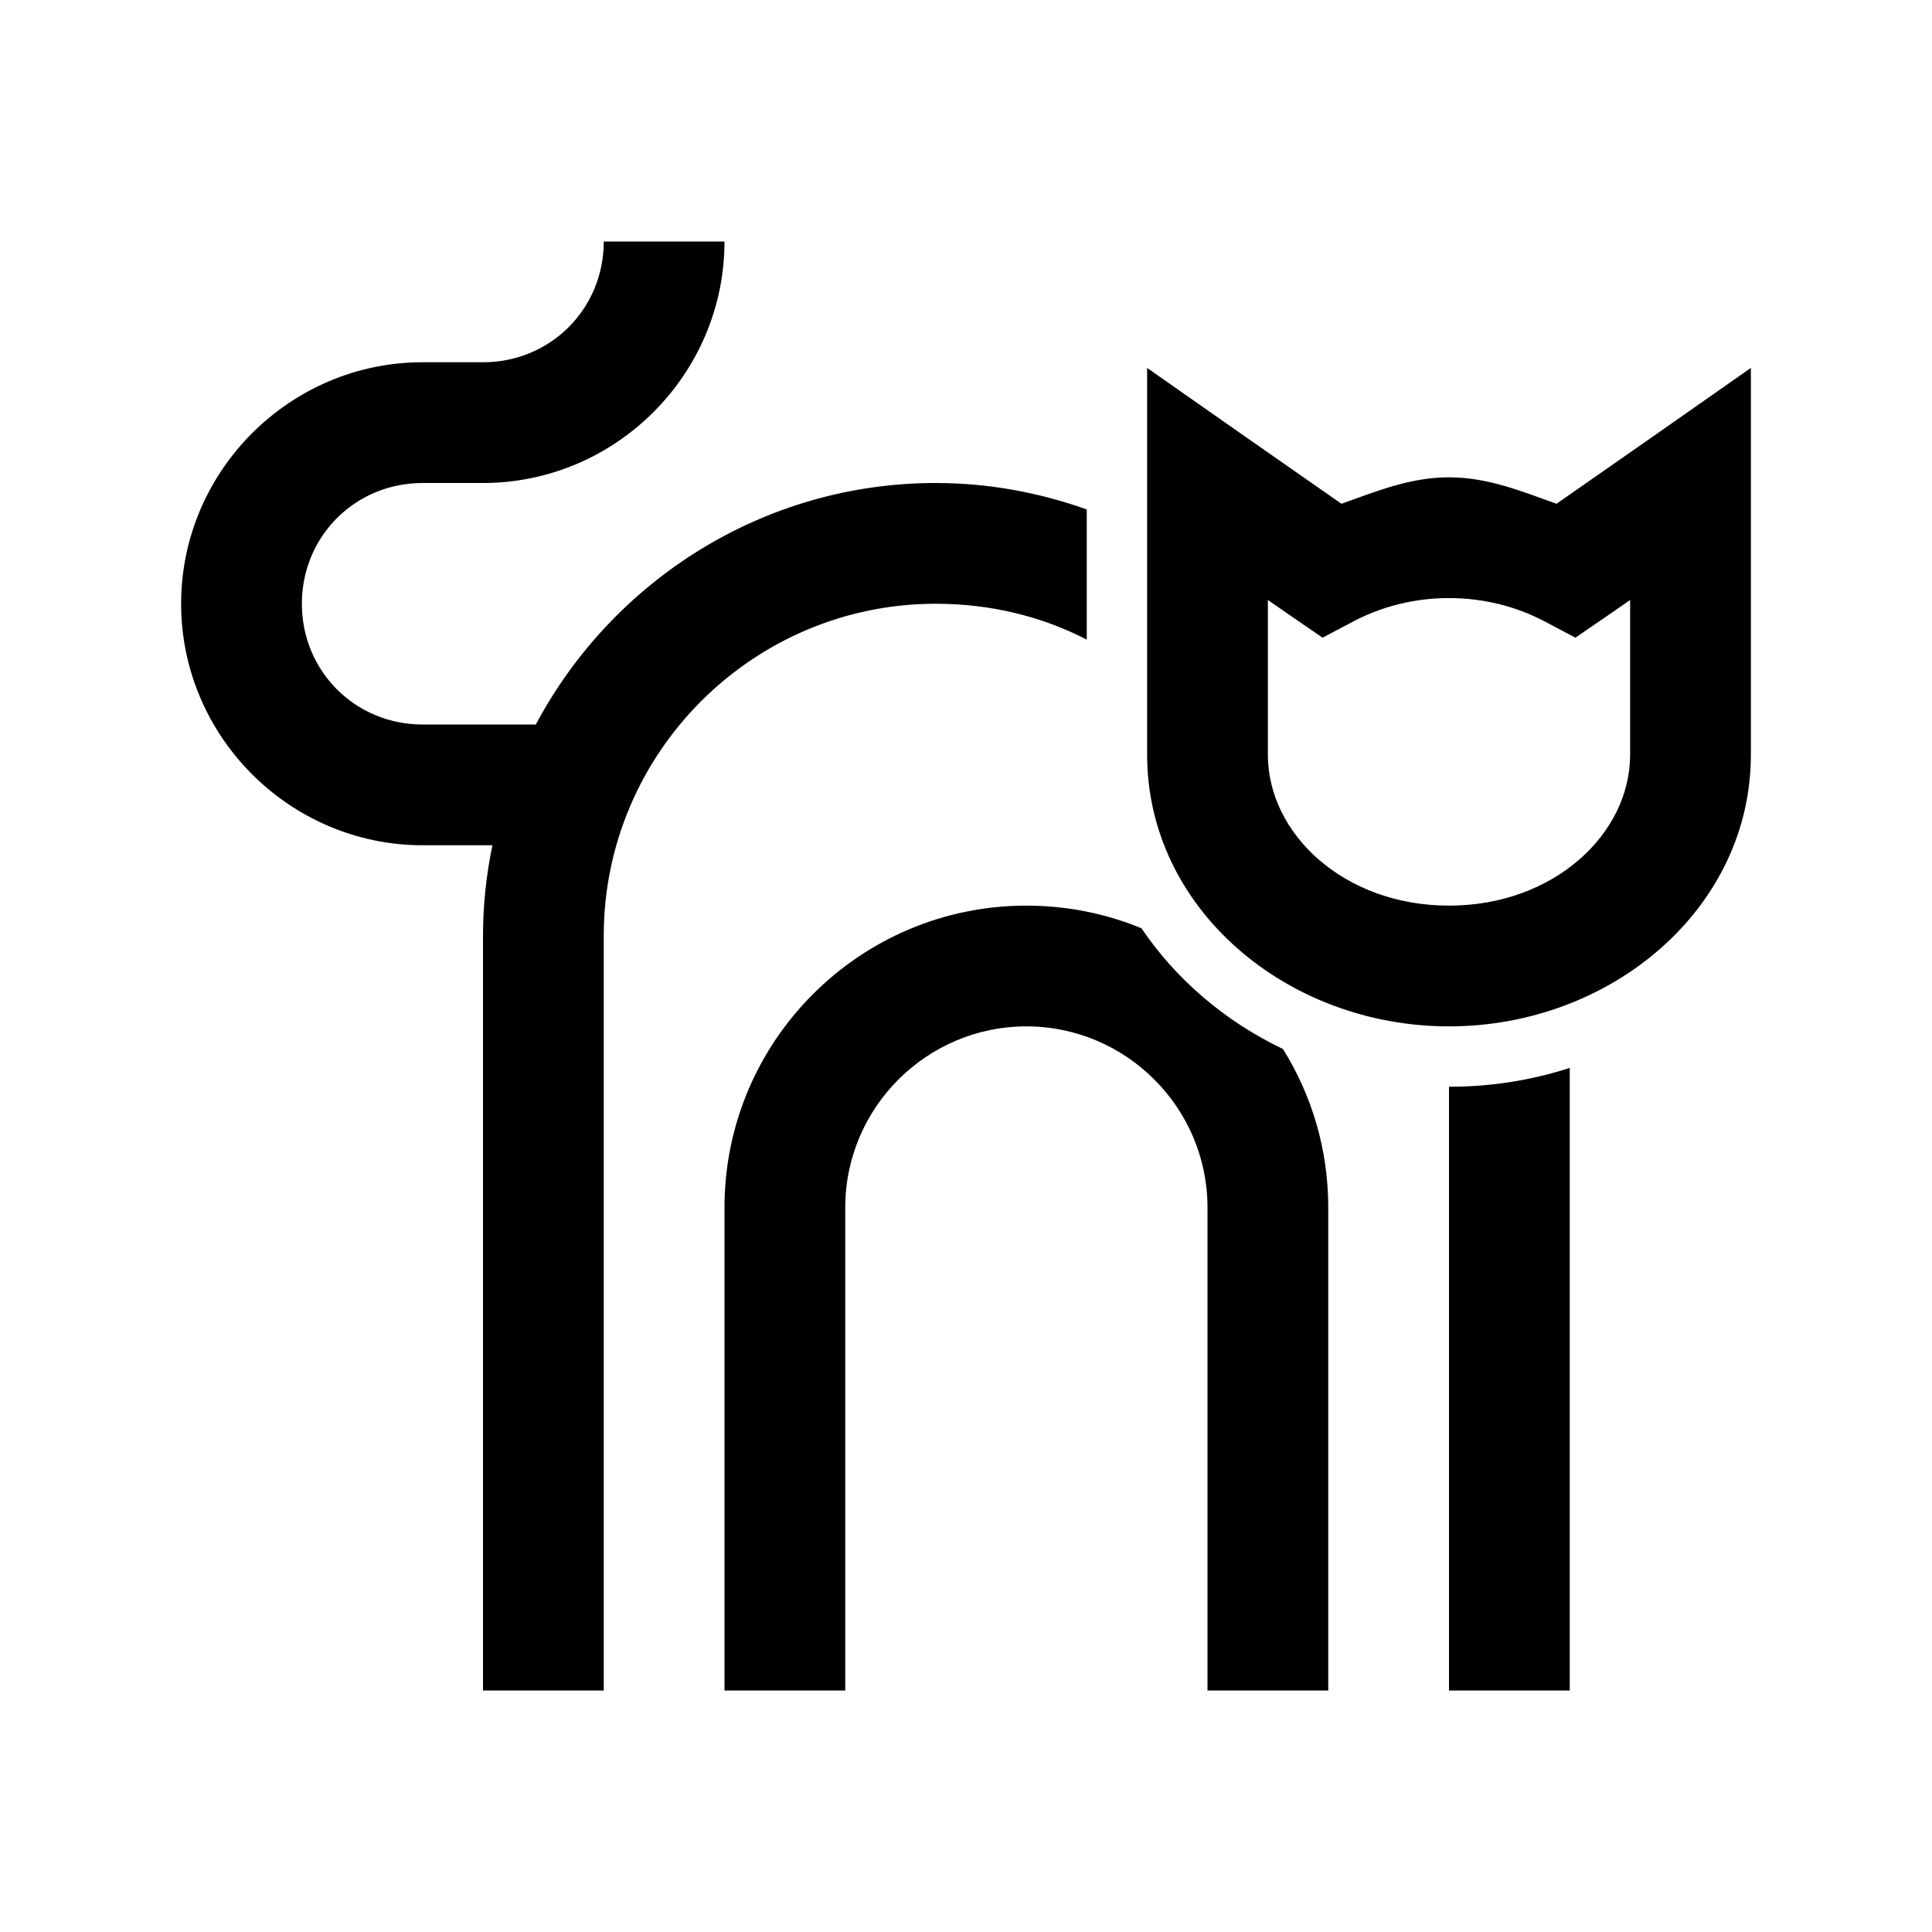
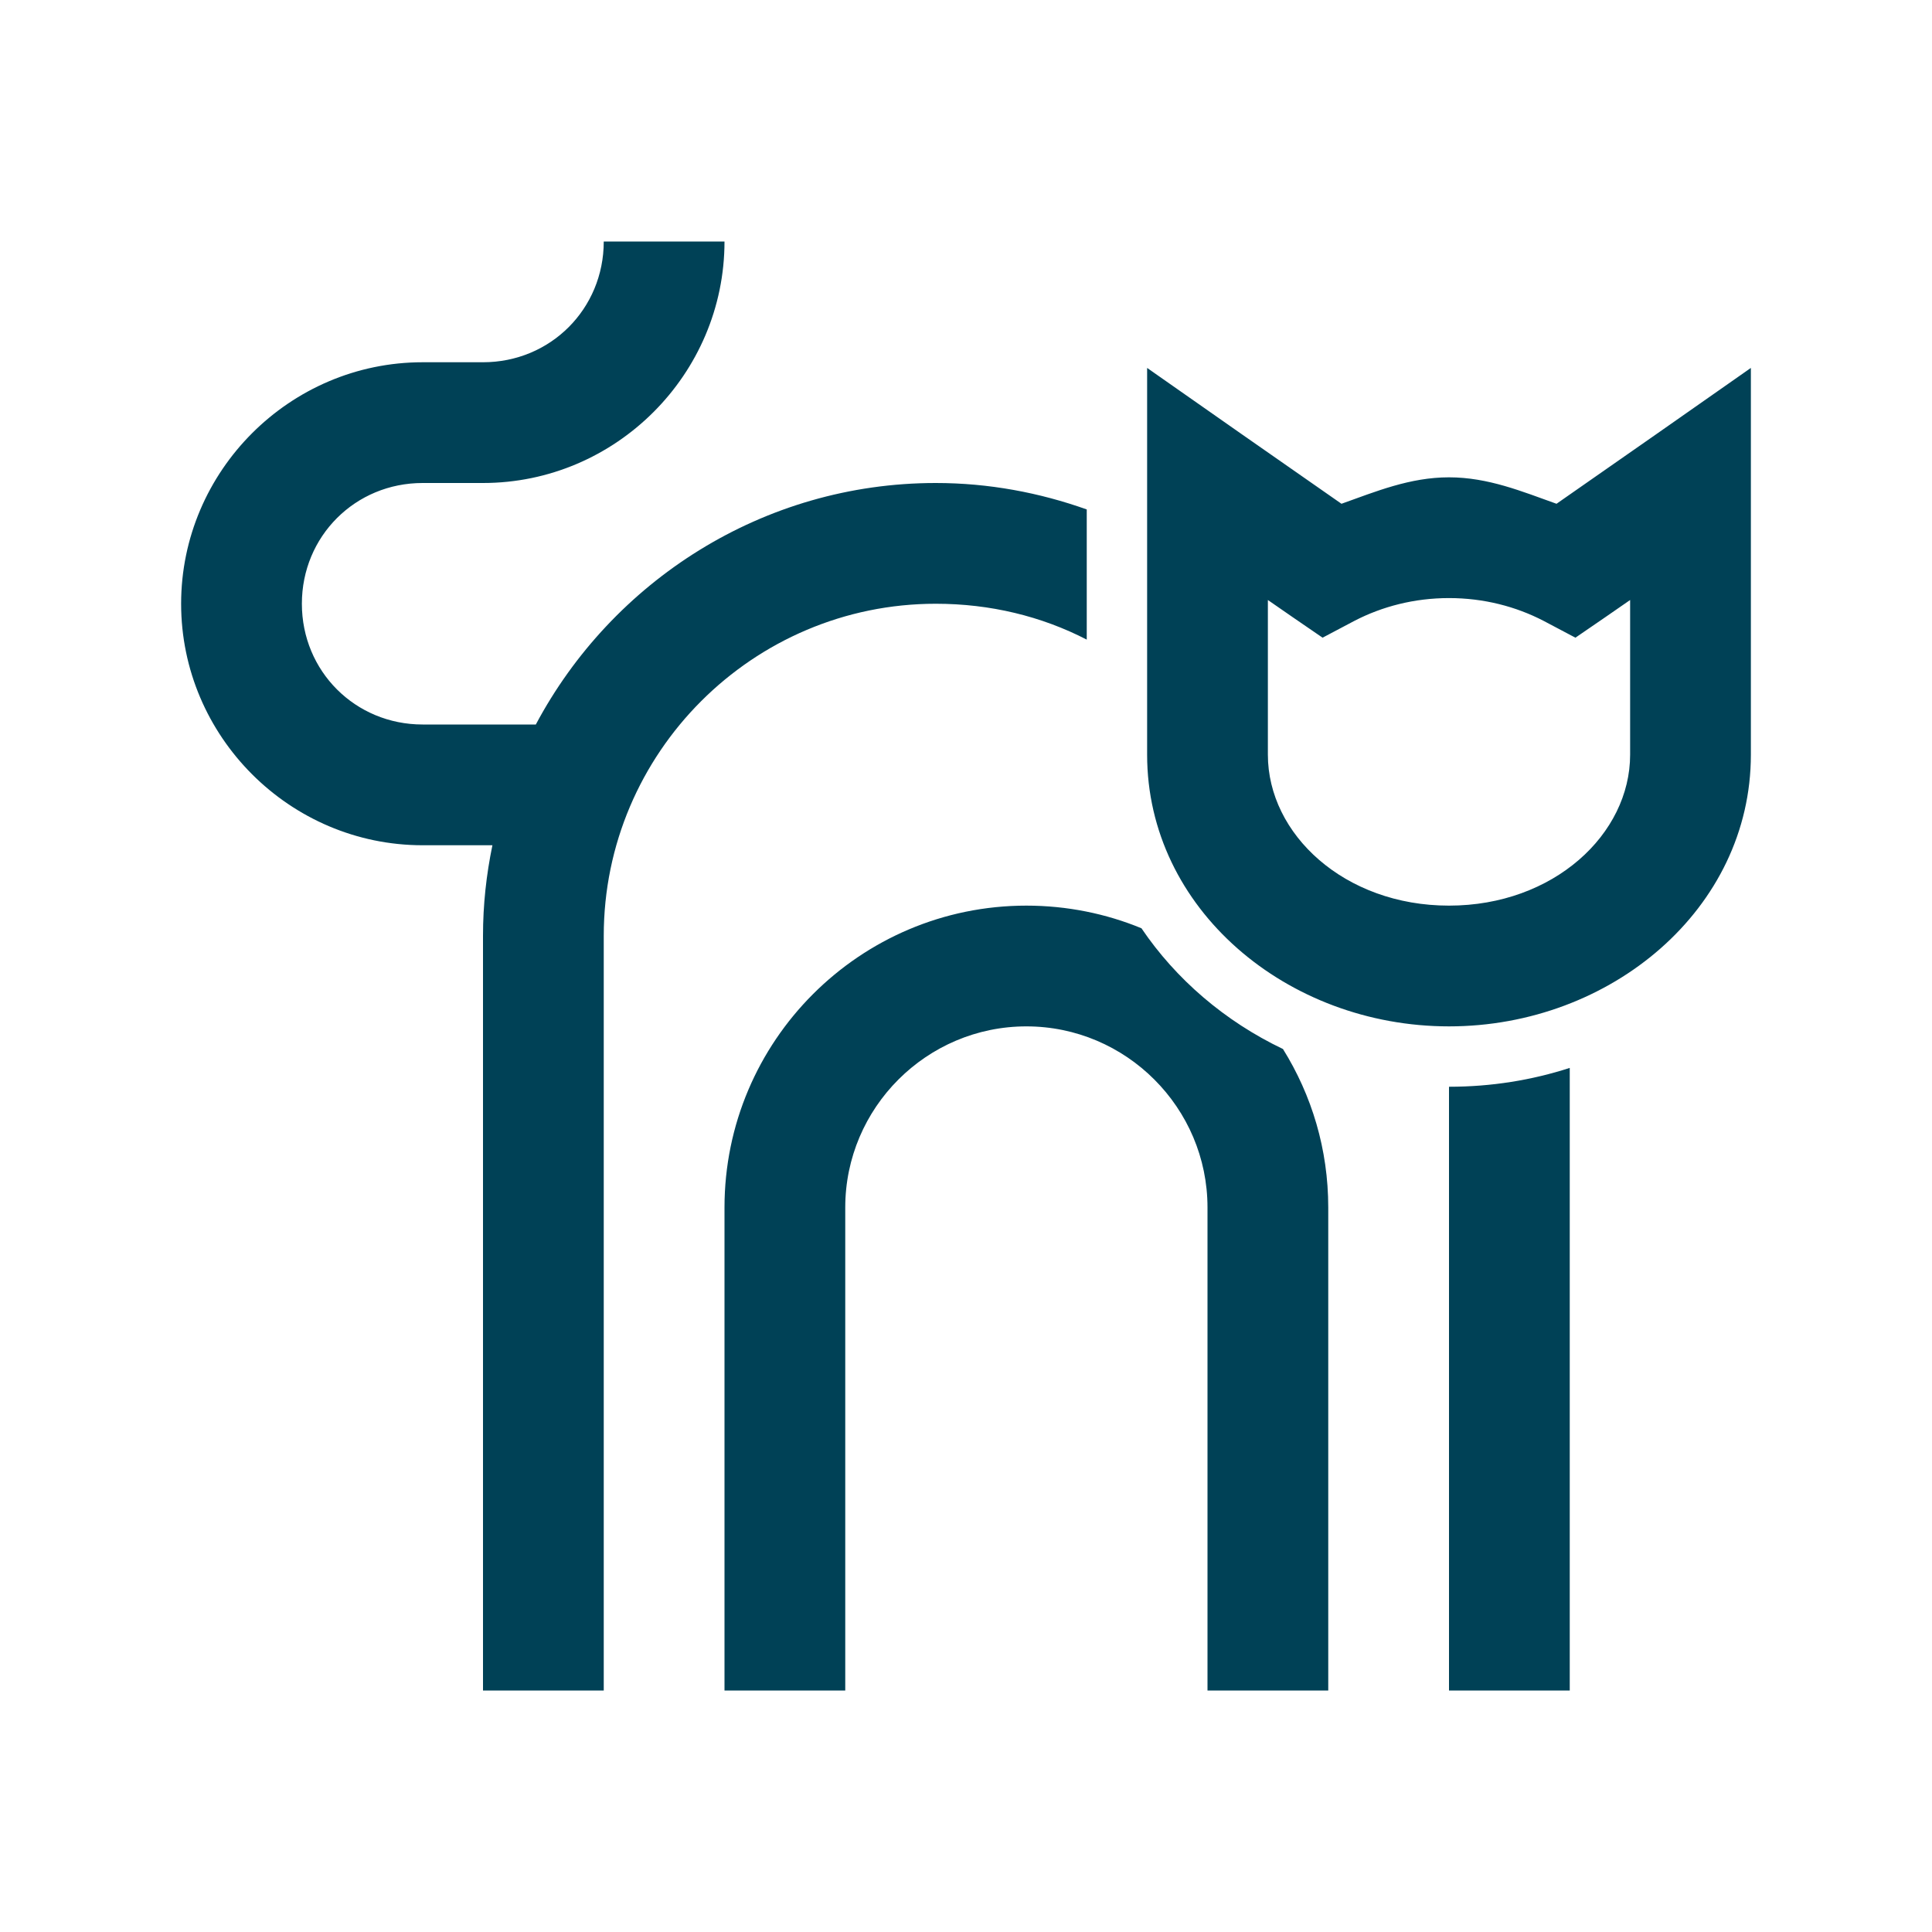
- <svg xmlns="http://www.w3.org/2000/svg" fill="#000000" width="800px" height="800px" viewBox="0 0 32 32">
+ <svg xmlns="http://www.w3.org/2000/svg" fill="#004156" width="800px" height="800px" viewBox="0 0 32 32">
  <path d="M 10 4 C 10 5.117 9.117 6 8 6 L 7 6 C 4.801 6 3 7.801 3 10 C 3 12.199 4.801 14 7 14 L 8.156 14 C 8.055 14.488 8 14.984 8 15.5 L 8 28 L 10 28 L 10 15.5 C 10 12.469 12.469 10 15.5 10 C 16.402 10 17.25 10.207 18 10.594 L 18 8.438 C 17.219 8.16 16.379 8 15.5 8 C 12.633 8 10.137 9.629 8.875 12 L 7 12 C 5.883 12 5 11.117 5 10 C 5 8.883 5.883 8 7 8 L 8 8 C 10.199 8 12 6.199 12 4 Z M 19 6.094 L 19 12.5 C 19 15.051 21.316 17 24 17 C 26.684 17 29 15.051 29 12.5 L 29 6.094 L 27.438 7.188 L 25.781 8.344 C 25.211 8.141 24.648 7.906 24 7.906 C 23.352 7.906 22.789 8.141 22.219 8.344 L 20.562 7.188 Z M 24 9.906 C 24.578 9.906 25.109 10.047 25.562 10.281 L 26.094 10.562 L 26.594 10.219 L 27 9.938 L 27 12.5 C 27 13.816 25.734 15 24 15 C 22.266 15 21 13.816 21 12.5 L 21 9.938 L 21.406 10.219 L 21.906 10.562 L 22.438 10.281 C 22.891 10.047 23.422 9.906 24 9.906 Z M 17 15 C 14.242 15 12 17.242 12 20 L 12 28 L 14 28 L 14 20 C 14 18.348 15.348 17 17 17 C 18.652 17 20 18.348 20 20 L 20 28 L 22 28 L 22 20 C 22 19.035 21.727 18.141 21.25 17.375 C 20.285 16.914 19.477 16.219 18.906 15.375 C 18.32 15.133 17.672 15 17 15 Z M 26 17.688 C 25.371 17.891 24.703 18 24 18 L 24 28 L 26 28 Z" />
</svg>
